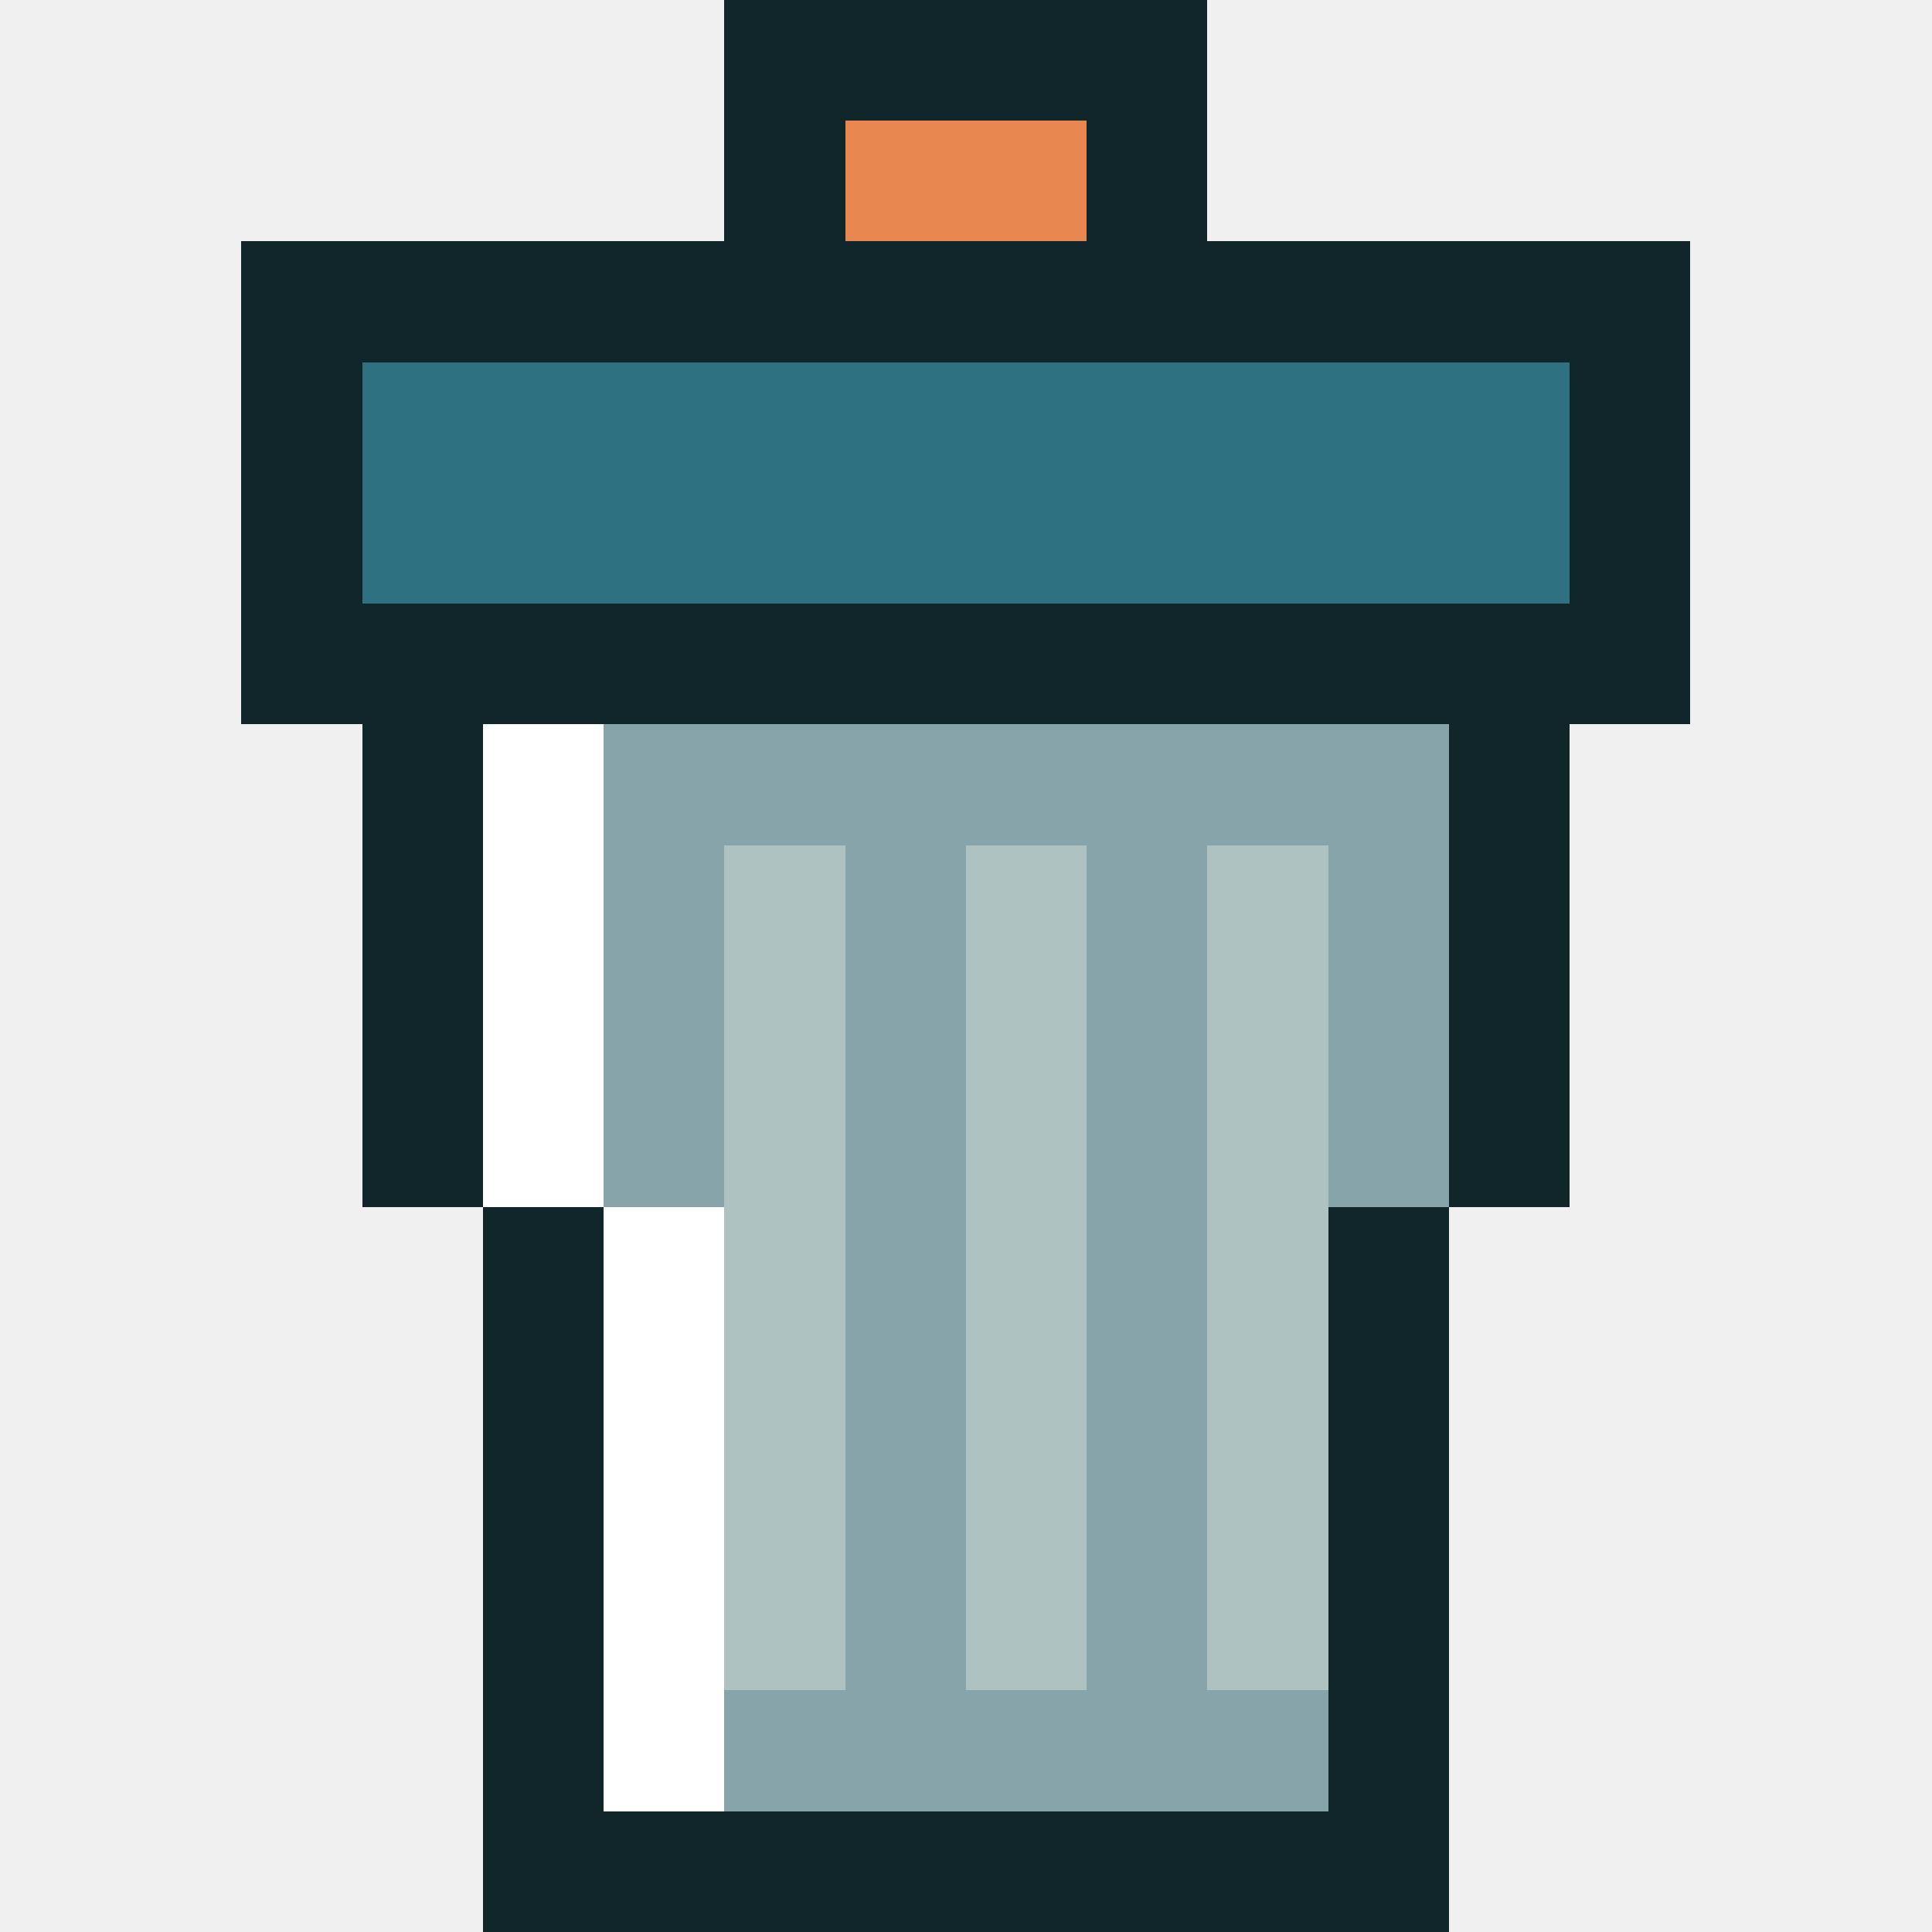
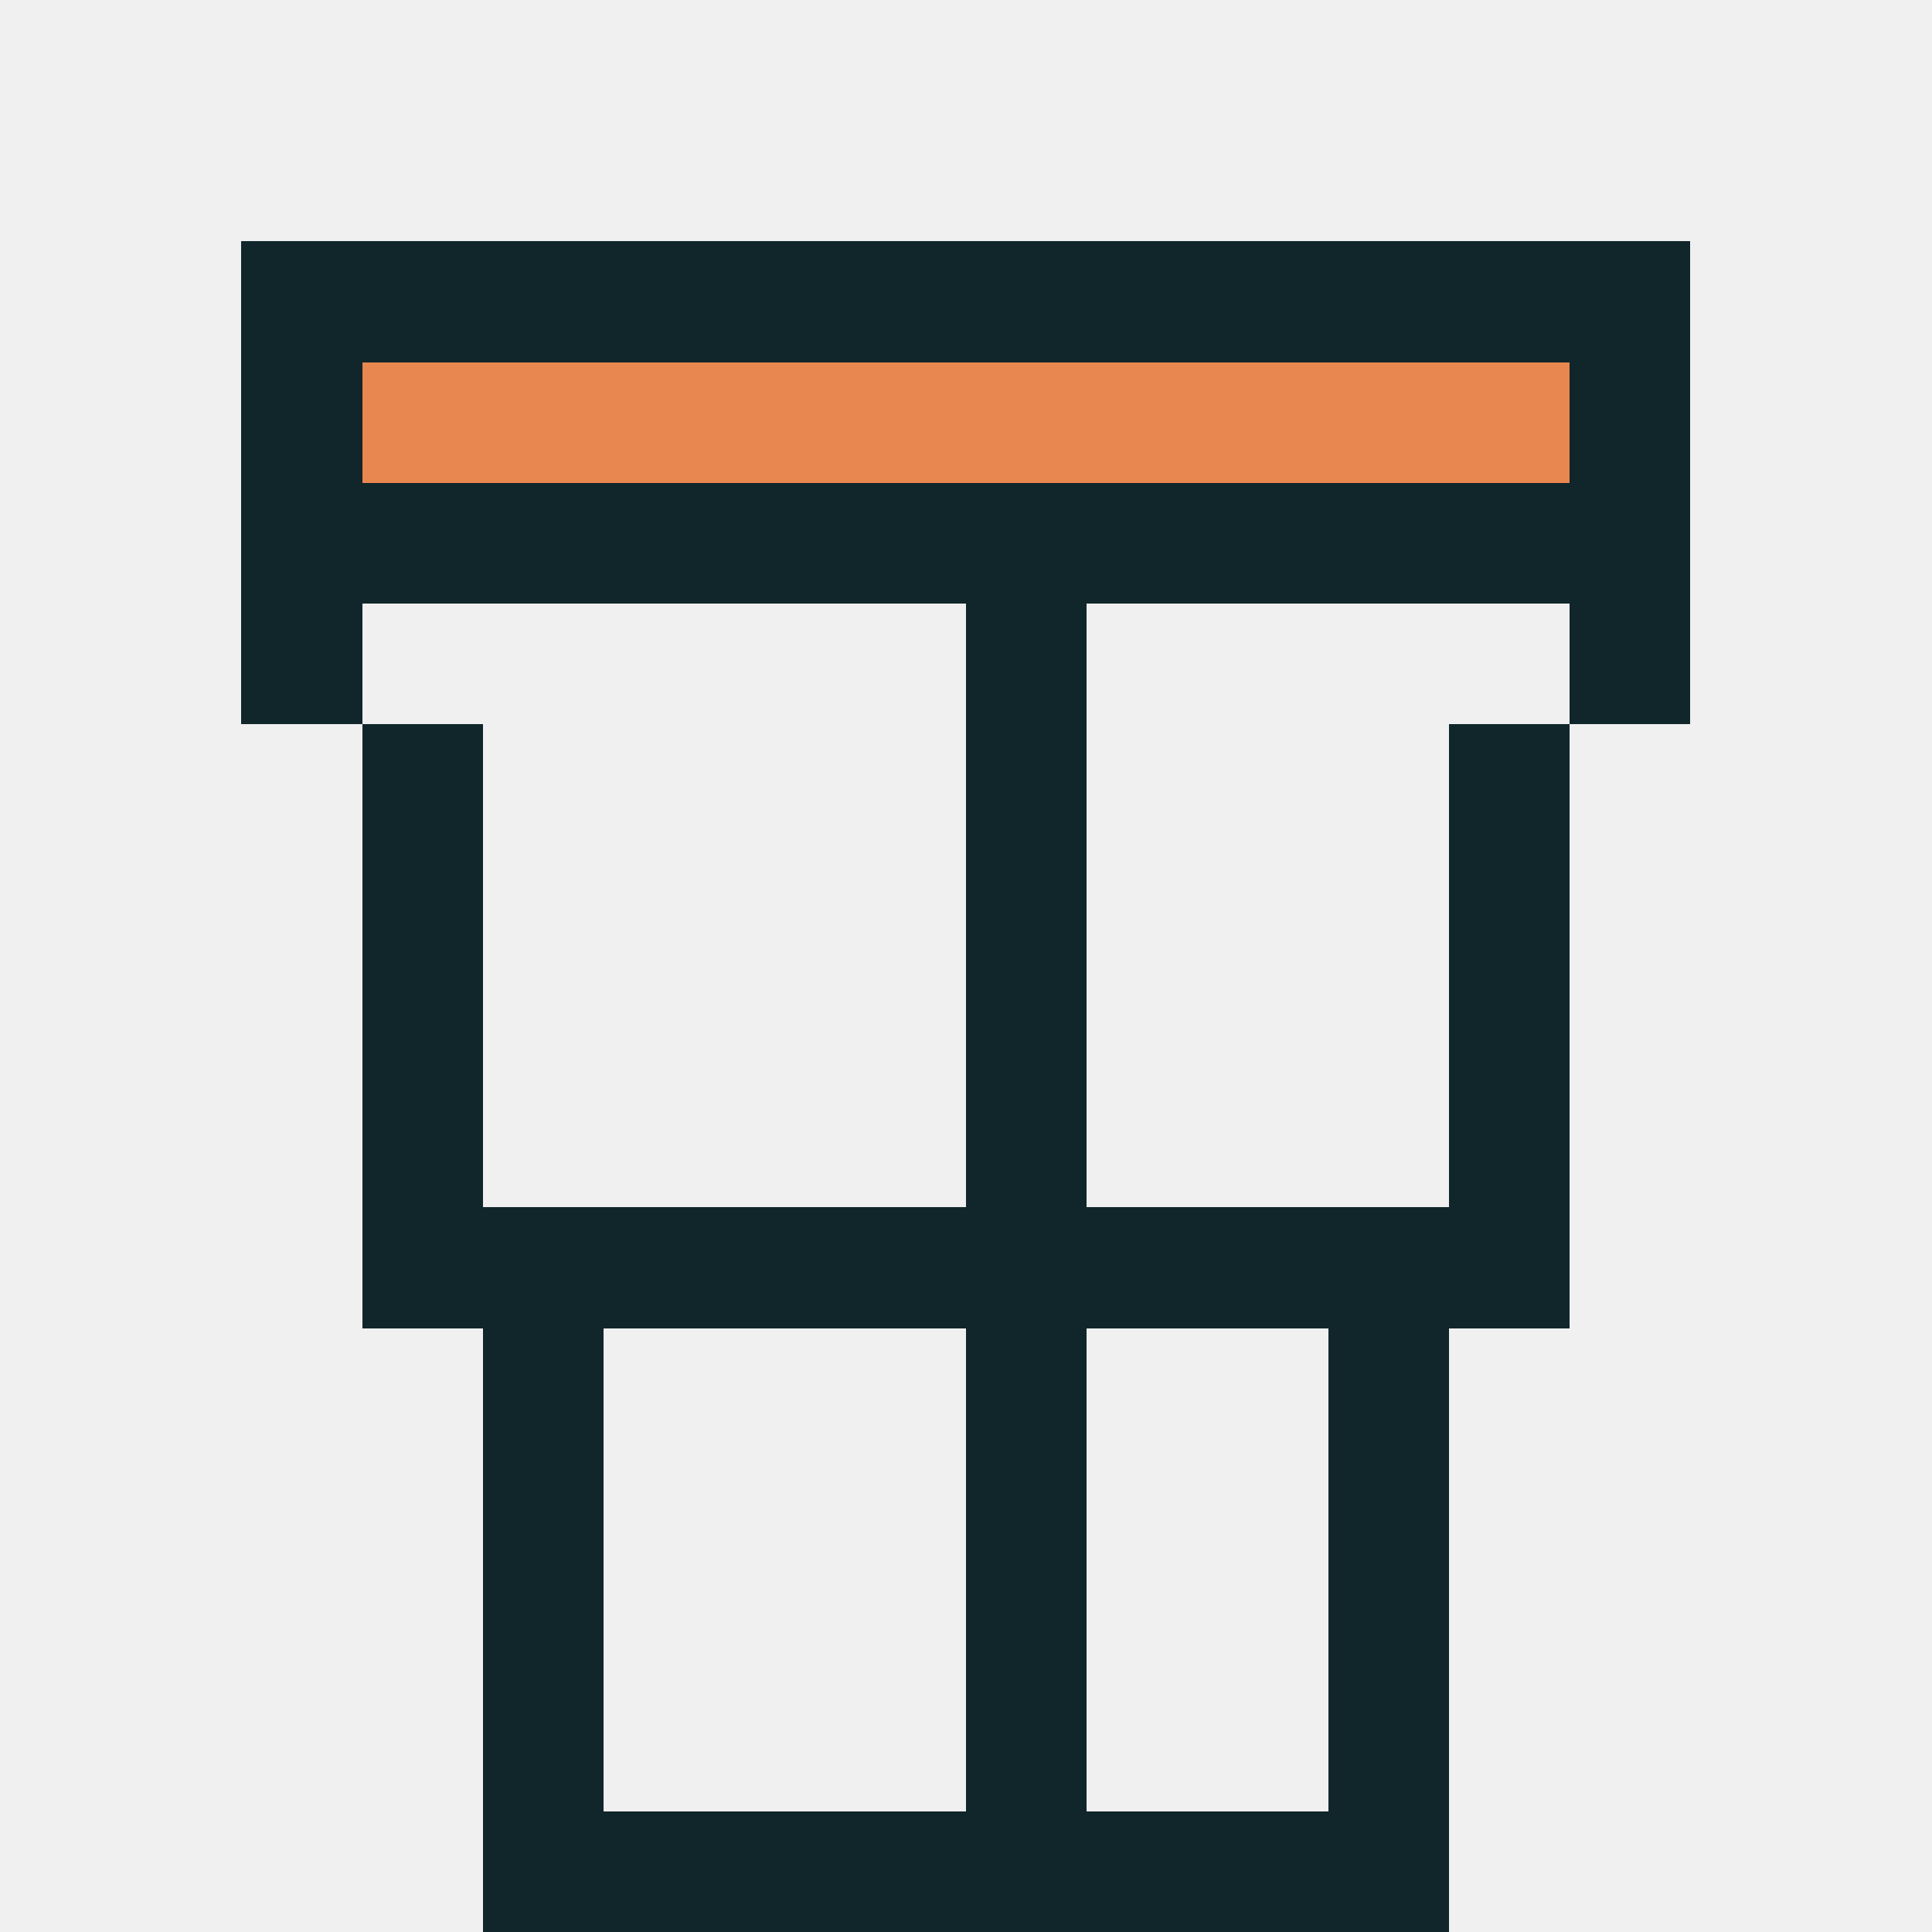
<svg xmlns="http://www.w3.org/2000/svg" width="16" height="16" viewBox="0 0 16 16" shape-rendering="crispEdges">
-   <rect x="6" y="0" width="4" height="1" fill="#10262b" />
-   <rect x="6" y="1" width="1" height="1" fill="#10262b" />
-   <rect x="7" y="1" width="2" height="1" fill="#e8874f" />
-   <rect x="9" y="1" width="1" height="1" fill="#10262b" />
  <rect x="2" y="2" width="12" height="1" fill="#10262b" />
  <rect x="2" y="3" width="1" height="1" fill="#10262b" />
-   <rect x="3" y="3" width="10" height="1" fill="#2e7180" />
+   <rect x="3" y="3" width="10" height="1" fill="#e8874f" />
  <rect x="13" y="3" width="1" height="1" fill="#10262b" />
-   <rect x="2" y="4" width="1" height="1" fill="#10262b" />
-   <rect x="3" y="4" width="10" height="1" fill="#2e7180" />
-   <rect x="13" y="4" width="1" height="1" fill="#10262b" />
-   <rect x="2" y="5" width="12" height="1" fill="#10262b" />
+   <rect x="2" y="4" width="12" height="1" fill="#10262b" />
+   <rect x="2" y="5" width="1" height="1" fill="#10262b" />
+   <rect x="8" y="5" width="1" height="1" fill="#10262b" />
+   <rect x="13" y="5" width="1" height="1" fill="#10262b" />
  <rect x="3" y="6" width="1" height="1" fill="#10262b" />
-   <rect x="4" y="6" width="1" height="1" fill="#ffffff" />
-   <rect x="5" y="6" width="7" height="1" fill="#86a4aa" />
+   <rect x="8" y="6" width="1" height="1" fill="#10262b" />
  <rect x="12" y="6" width="1" height="1" fill="#10262b" />
  <rect x="3" y="7" width="1" height="1" fill="#10262b" />
-   <rect x="4" y="7" width="1" height="1" fill="#ffffff" />
-   <rect x="5" y="7" width="1" height="1" fill="#86a4aa" />
-   <rect x="6" y="7" width="1" height="1" fill="#afc2c2" />
-   <rect x="7" y="7" width="1" height="1" fill="#86a4aa" />
-   <rect x="8" y="7" width="1" height="1" fill="#afc2c2" />
-   <rect x="9" y="7" width="1" height="1" fill="#86a4aa" />
-   <rect x="10" y="7" width="1" height="1" fill="#afc2c2" />
-   <rect x="11" y="7" width="1" height="1" fill="#86a4aa" />
+   <rect x="8" y="7" width="1" height="1" fill="#10262b" />
  <rect x="12" y="7" width="1" height="1" fill="#10262b" />
  <rect x="3" y="8" width="1" height="1" fill="#10262b" />
-   <rect x="4" y="8" width="1" height="1" fill="#ffffff" />
-   <rect x="5" y="8" width="1" height="1" fill="#86a4aa" />
-   <rect x="6" y="8" width="1" height="1" fill="#afc2c2" />
-   <rect x="7" y="8" width="1" height="1" fill="#86a4aa" />
-   <rect x="8" y="8" width="1" height="1" fill="#afc2c2" />
-   <rect x="9" y="8" width="1" height="1" fill="#86a4aa" />
-   <rect x="10" y="8" width="1" height="1" fill="#afc2c2" />
-   <rect x="11" y="8" width="1" height="1" fill="#86a4aa" />
+   <rect x="8" y="8" width="1" height="1" fill="#10262b" />
  <rect x="12" y="8" width="1" height="1" fill="#10262b" />
  <rect x="3" y="9" width="1" height="1" fill="#10262b" />
-   <rect x="4" y="9" width="1" height="1" fill="#ffffff" />
-   <rect x="5" y="9" width="1" height="1" fill="#86a4aa" />
-   <rect x="6" y="9" width="1" height="1" fill="#afc2c2" />
-   <rect x="7" y="9" width="1" height="1" fill="#86a4aa" />
-   <rect x="8" y="9" width="1" height="1" fill="#afc2c2" />
-   <rect x="9" y="9" width="1" height="1" fill="#86a4aa" />
-   <rect x="10" y="9" width="1" height="1" fill="#afc2c2" />
-   <rect x="11" y="9" width="1" height="1" fill="#86a4aa" />
+   <rect x="8" y="9" width="1" height="1" fill="#10262b" />
  <rect x="12" y="9" width="1" height="1" fill="#10262b" />
-   <rect x="4" y="10" width="1" height="1" fill="#10262b" />
-   <rect x="5" y="10" width="1" height="1" fill="#ffffff" />
-   <rect x="6" y="10" width="1" height="1" fill="#afc2c2" />
-   <rect x="7" y="10" width="1" height="1" fill="#86a4aa" />
-   <rect x="8" y="10" width="1" height="1" fill="#afc2c2" />
-   <rect x="9" y="10" width="1" height="1" fill="#86a4aa" />
-   <rect x="10" y="10" width="1" height="1" fill="#afc2c2" />
-   <rect x="11" y="10" width="1" height="1" fill="#10262b" />
+   <rect x="3" y="10" width="10" height="1" fill="#10262b" />
  <rect x="4" y="11" width="1" height="1" fill="#10262b" />
-   <rect x="5" y="11" width="1" height="1" fill="#ffffff" />
-   <rect x="6" y="11" width="1" height="1" fill="#afc2c2" />
-   <rect x="7" y="11" width="1" height="1" fill="#86a4aa" />
-   <rect x="8" y="11" width="1" height="1" fill="#afc2c2" />
-   <rect x="9" y="11" width="1" height="1" fill="#86a4aa" />
-   <rect x="10" y="11" width="1" height="1" fill="#afc2c2" />
+   <rect x="8" y="11" width="1" height="1" fill="#10262b" />
  <rect x="11" y="11" width="1" height="1" fill="#10262b" />
  <rect x="4" y="12" width="1" height="1" fill="#10262b" />
-   <rect x="5" y="12" width="1" height="1" fill="#ffffff" />
-   <rect x="6" y="12" width="1" height="1" fill="#afc2c2" />
-   <rect x="7" y="12" width="1" height="1" fill="#86a4aa" />
-   <rect x="8" y="12" width="1" height="1" fill="#afc2c2" />
-   <rect x="9" y="12" width="1" height="1" fill="#86a4aa" />
-   <rect x="10" y="12" width="1" height="1" fill="#afc2c2" />
+   <rect x="8" y="12" width="1" height="1" fill="#10262b" />
  <rect x="11" y="12" width="1" height="1" fill="#10262b" />
  <rect x="4" y="13" width="1" height="1" fill="#10262b" />
-   <rect x="5" y="13" width="1" height="1" fill="#ffffff" />
-   <rect x="6" y="13" width="1" height="1" fill="#afc2c2" />
-   <rect x="7" y="13" width="1" height="1" fill="#86a4aa" />
-   <rect x="8" y="13" width="1" height="1" fill="#afc2c2" />
-   <rect x="9" y="13" width="1" height="1" fill="#86a4aa" />
-   <rect x="10" y="13" width="1" height="1" fill="#afc2c2" />
+   <rect x="8" y="13" width="1" height="1" fill="#10262b" />
  <rect x="11" y="13" width="1" height="1" fill="#10262b" />
  <rect x="4" y="14" width="1" height="1" fill="#10262b" />
-   <rect x="5" y="14" width="1" height="1" fill="#ffffff" />
-   <rect x="6" y="14" width="5" height="1" fill="#86a4aa" />
+   <rect x="8" y="14" width="1" height="1" fill="#10262b" />
  <rect x="11" y="14" width="1" height="1" fill="#10262b" />
  <rect x="4" y="15" width="8" height="1" fill="#10262b" />
</svg>
